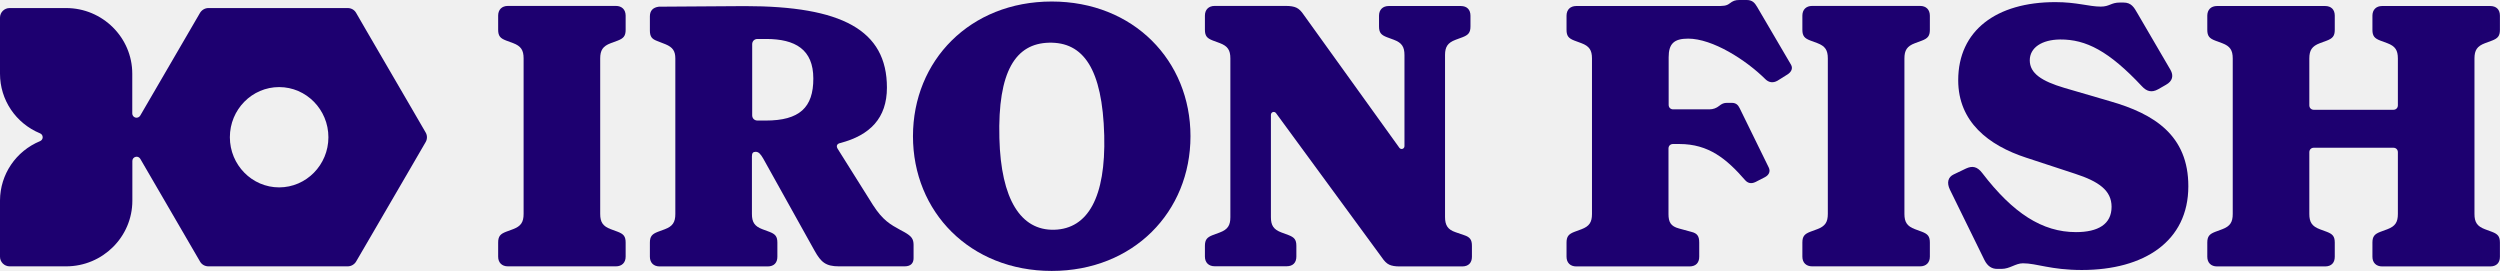
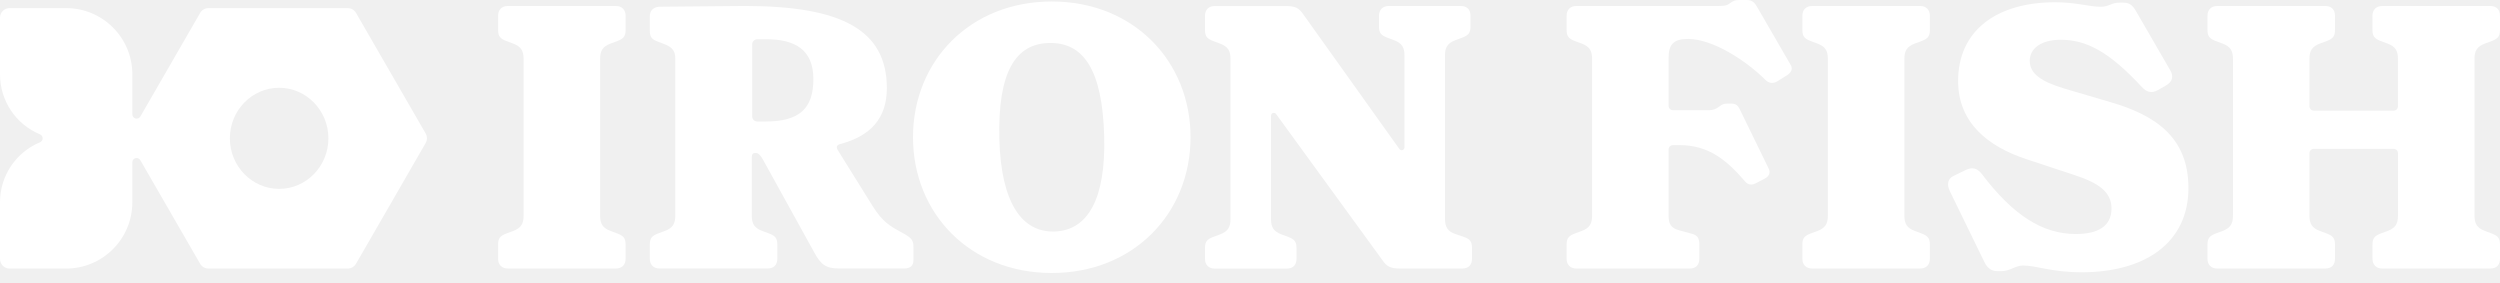
- <svg xmlns="http://www.w3.org/2000/svg" width="240" height="26" viewBox="0 0 240 26" fill="none">
-   <g clip-path="url(#clip0)">
-     <path d="M40.863 12.719L39.56 10.475L35.133 2.871L34.183 1.228C34.019 0.943 33.715 0.773 33.379 0.773H20.01C19.682 0.773 19.378 0.952 19.206 1.228L18.141 3.058L13.46 11.101C13.37 11.255 13.173 11.337 13.001 11.288C12.82 11.239 12.698 11.077 12.698 10.898V7.075C12.698 3.603 9.845 0.773 6.345 0.773H0.926C0.418 0.773 0 1.179 0 1.692V7.075C0 9.588 1.508 11.833 3.845 12.801C3.992 12.858 4.099 13.004 4.099 13.175C4.099 13.338 4 13.484 3.845 13.549C1.525 14.509 0.016 16.737 0 19.234V19.258V23.194V24.65C0 25.154 0.418 25.569 0.926 25.569H6.353C9.853 25.569 12.706 22.739 12.706 19.266V15.452C12.706 15.265 12.829 15.102 13.009 15.062C13.042 15.053 13.083 15.045 13.116 15.045C13.263 15.045 13.394 15.127 13.468 15.249L18.444 23.804L19.206 25.113C19.37 25.398 19.674 25.569 20.01 25.569H33.379C33.707 25.569 34.019 25.39 34.183 25.113L35.601 22.682L38.929 16.965L38.978 16.883L40.503 14.257L40.872 13.622C41.027 13.346 41.027 12.996 40.863 12.719ZM26.797 17.989C24.19 17.989 22.067 15.826 22.067 13.175C22.067 10.515 24.19 8.36 26.797 8.36C29.404 8.36 31.527 10.524 31.527 13.175C31.527 15.826 29.404 17.989 26.797 17.989Z" fill="#1D0070" />
-     <path d="M100.966 0.146C93.121 0.146 87.645 5.823 87.645 13.077C87.645 20.331 93.121 26.008 100.966 26.008C108.811 26.008 114.286 20.331 114.286 13.077C114.286 5.823 108.819 0.146 100.966 0.146ZM101.204 22.056C97.999 22.137 96.088 19.144 95.941 13.264C95.769 6.791 97.531 4.18 100.695 4.099C103.983 4.017 105.835 6.571 106.007 13.004C106.155 18.925 104.45 21.966 101.204 22.056Z" fill="#1D0070" />
-     <path d="M59.127 0.569H48.757C48.184 0.569 47.823 0.927 47.823 1.496V2.855C47.823 3.464 48.036 3.676 48.577 3.887L49.258 4.139C50.012 4.424 50.266 4.814 50.266 5.603V20.535C50.266 21.324 50.012 21.714 49.258 21.999L48.577 22.251C48.036 22.462 47.823 22.682 47.823 23.284V24.642C47.823 25.211 48.184 25.569 48.757 25.569H59.127C59.701 25.569 60.062 25.211 60.062 24.642V23.284C60.062 22.674 59.848 22.462 59.307 22.251L58.627 21.999C57.873 21.714 57.619 21.324 57.619 20.535V5.612C57.619 4.823 57.873 4.432 58.627 4.148L59.307 3.896C59.848 3.684 60.062 3.464 60.062 2.863V1.505C60.062 0.927 59.701 0.569 59.127 0.569Z" fill="#1D0070" />
-     <path d="M86.834 22.291L86.44 22.08C85.465 21.543 84.752 21.153 83.809 19.689L80.424 14.297C80.243 14.012 80.35 13.793 80.678 13.728C83.522 12.98 85.145 11.337 85.145 8.409C85.145 2.879 80.801 0.586 71.505 0.586L63.25 0.642C62.676 0.716 62.389 1.033 62.389 1.57V2.928C62.389 3.538 62.603 3.749 63.07 3.928L63.898 4.253C64.578 4.538 64.832 4.896 64.832 5.612V20.543C64.832 21.332 64.578 21.722 63.824 22.007L63.144 22.259C62.603 22.471 62.389 22.69 62.389 23.292V24.65C62.389 25.219 62.75 25.577 63.324 25.577H73.694C74.308 25.577 74.628 25.219 74.628 24.65V23.292C74.628 22.682 74.415 22.471 73.874 22.259L73.194 22.007C72.439 21.722 72.185 21.332 72.185 20.543V15.005C72.185 14.688 72.292 14.574 72.546 14.574C72.833 14.574 73.013 14.785 73.267 15.216L78.202 24.073C78.817 25.179 79.284 25.569 80.538 25.569H86.842C87.457 25.569 87.703 25.244 87.703 24.78V23.503C87.695 22.934 87.514 22.682 86.834 22.291ZM73.513 11.573H72.718C72.423 11.573 72.21 11.361 72.21 11.069V4.245C72.21 3.952 72.423 3.741 72.718 3.741H73.546C76.35 3.741 78.079 4.749 78.079 7.539C78.087 10.329 76.743 11.573 73.513 11.573Z" fill="#1D0070" />
-     <path d="M238.557 4.148L239.238 3.896C239.779 3.684 239.992 3.464 239.992 2.863V1.505C239.992 0.935 239.664 0.577 239.057 0.577H228.688C228.114 0.577 227.753 0.935 227.753 1.505V2.863C227.753 3.473 227.966 3.684 228.507 3.896L229.188 4.148C229.942 4.432 230.196 4.823 230.196 5.611V10.109C230.196 10.361 230.016 10.54 229.762 10.54H222.13C221.876 10.54 221.695 10.361 221.695 10.109V5.611C221.695 4.823 221.95 4.432 222.704 4.148L223.384 3.896C223.925 3.684 224.138 3.464 224.138 2.863V1.505C224.138 0.935 223.81 0.577 223.204 0.577H212.834C212.26 0.577 211.9 0.935 211.9 1.505V2.863C211.9 3.473 212.113 3.684 212.654 3.896L213.334 4.148C214.088 4.432 214.343 4.823 214.343 5.611V20.543C214.343 21.332 214.088 21.722 213.334 22.007L212.654 22.259C212.113 22.47 211.9 22.69 211.9 23.292V24.65C211.9 25.219 212.26 25.577 212.834 25.577H223.204C223.819 25.577 224.138 25.219 224.138 24.65V23.292C224.138 22.682 223.925 22.47 223.384 22.259L222.704 22.007C221.95 21.722 221.695 21.332 221.695 20.543V14.614C221.695 14.362 221.876 14.183 222.13 14.183H229.762C230.016 14.183 230.196 14.362 230.196 14.614V20.543C230.196 21.332 229.942 21.722 229.188 22.007L228.507 22.259C227.966 22.47 227.753 22.69 227.753 23.292V24.65C227.753 25.219 228.114 25.577 228.688 25.577H239.057C239.672 25.577 239.992 25.219 239.992 24.65V23.292C239.992 22.682 239.779 22.47 239.238 22.259L238.557 22.007C237.803 21.722 237.549 21.332 237.549 20.543V5.611C237.549 4.823 237.803 4.432 238.557 4.148Z" fill="#1D0070" />
-     <path d="M202.563 9.718L198.169 8.434C196.005 7.791 194.858 7.043 194.858 5.79C194.858 4.579 196.013 3.806 197.776 3.79C200.251 3.774 202.456 4.896 205.629 8.287C206.063 8.751 206.53 8.93 207.178 8.572L207.932 8.141C208.58 7.783 208.678 7.254 208.367 6.709L205.219 1.317C204.858 0.683 204.604 0.244 203.85 0.244H203.506C202.645 0.244 202.53 0.634 201.67 0.634C200.555 0.634 199.358 0.203 197.317 0.203C191.661 0.203 187.988 2.92 187.988 7.702C187.988 11.703 190.906 13.956 194.505 15.135L199.186 16.672C201.489 17.42 202.711 18.282 202.711 19.852C202.711 21.527 201.415 22.283 199.292 22.283C196.054 22.283 193.243 20.462 190.292 16.607C189.824 15.997 189.357 15.891 188.742 16.176L187.554 16.745C187.013 16.997 186.865 17.534 187.193 18.209L190.505 24.959C190.808 25.569 191.226 25.813 191.726 25.813H192.152C192.948 25.813 193.489 25.276 194.202 25.276C195.538 25.276 196.866 25.919 199.858 25.919C205.834 25.919 210.08 23.17 210.08 17.884C210.088 13.004 206.809 10.93 202.563 9.718Z" fill="#1D0070" />
-     <path d="M184.332 0.569H173.963C173.389 0.569 173.028 0.927 173.028 1.496V2.855C173.028 3.464 173.241 3.676 173.782 3.887L174.463 4.139C175.217 4.424 175.471 4.814 175.471 5.603V20.535C175.471 21.324 175.217 21.714 174.463 21.999L173.782 22.251C173.241 22.462 173.028 22.682 173.028 23.284V24.642C173.028 25.211 173.389 25.569 173.963 25.569H184.332C184.906 25.569 185.267 25.211 185.267 24.642V23.284C185.267 22.674 185.054 22.462 184.513 22.251L183.832 21.999C183.078 21.714 182.824 21.324 182.824 20.535V5.612C182.824 4.823 183.078 4.432 183.832 4.148L184.513 3.896C185.054 3.684 185.267 3.464 185.267 2.863V1.505C185.267 0.927 184.906 0.569 184.332 0.569Z" fill="#1D0070" />
-     <path d="M168.692 0.675C168.454 0.268 168.225 0 167.684 0H166.97C166.577 0 166.356 0.089 166.052 0.325C165.724 0.577 165.446 0.577 164.741 0.577H151.322C150.748 0.577 150.387 0.935 150.387 1.505V2.863C150.387 3.473 150.6 3.684 151.141 3.896L151.822 4.148C152.576 4.432 152.83 4.823 152.83 5.612V20.543C152.83 21.332 152.576 21.722 151.822 22.007L151.141 22.259C150.6 22.47 150.387 22.69 150.387 23.292V24.65C150.387 25.219 150.748 25.577 151.322 25.577H162.191C162.806 25.577 163.126 25.219 163.126 24.65V23.292C163.126 22.682 162.946 22.397 162.372 22.259L161.183 21.934C160.388 21.722 160.175 21.324 160.175 20.543V14.257C160.175 14.004 160.355 13.825 160.609 13.825H161.224C164.036 13.825 165.757 15.257 167.528 17.29C167.782 17.575 168.102 17.68 168.536 17.469L169.438 17.005C169.831 16.794 169.979 16.444 169.798 16.078L167.011 10.393C166.856 10.068 166.651 9.873 166.241 9.873H165.798C165.495 9.873 165.298 9.954 165.028 10.174C164.782 10.369 164.478 10.499 164.093 10.499H160.626C160.372 10.499 160.191 10.32 160.191 10.068V5.498C160.191 4.213 160.691 3.708 162.06 3.708C164.405 3.708 167.602 5.742 169.479 7.604C169.807 7.921 170.2 7.994 170.635 7.75L171.61 7.14C171.938 6.929 172.151 6.587 171.938 6.213L168.692 0.675Z" fill="#1D0070" />
-     <path d="M140.559 22.576L139.731 22.291C138.977 22.039 138.723 21.616 138.723 20.828V5.286C138.723 4.497 138.977 4.107 139.731 3.822L140.411 3.57C140.952 3.359 141.165 3.139 141.165 2.537V1.505C141.165 0.935 140.837 0.577 140.231 0.577H133.321C132.747 0.577 132.386 0.935 132.386 1.505V2.537C132.386 3.147 132.599 3.359 133.14 3.57L133.821 3.822C134.575 4.107 134.829 4.497 134.829 5.286V14.037C134.829 14.183 134.706 14.305 134.558 14.305C134.476 14.305 134.403 14.265 134.353 14.208L125.164 1.431C124.935 1.082 124.705 0.854 124.459 0.74C124.222 0.626 123.885 0.569 123.467 0.569H116.606C116.032 0.569 115.672 0.927 115.672 1.496V2.855C115.672 3.464 115.885 3.676 116.426 3.887L117.106 4.139C117.86 4.424 118.115 4.814 118.115 5.603V20.852C118.115 21.641 117.86 22.031 117.106 22.316L116.426 22.568C115.885 22.779 115.672 22.999 115.672 23.601V24.634C115.672 25.203 116.032 25.561 116.606 25.561H123.517C124.131 25.561 124.451 25.203 124.451 24.634V23.601C124.451 22.991 124.238 22.779 123.697 22.568L123.017 22.316C122.262 22.031 122.008 21.641 122.008 20.852V11.012C122.008 10.865 122.131 10.743 122.279 10.743C122.361 10.743 122.435 10.784 122.484 10.841L132.657 24.715C132.886 25.057 133.116 25.293 133.362 25.406C133.599 25.52 133.935 25.577 134.353 25.577H140.37C140.985 25.577 141.305 25.219 141.305 24.65V23.617C141.313 22.999 141.1 22.755 140.559 22.576Z" fill="#1D0070" />
-   </g>
-   <defs>
-     <clipPath id="clip0">
-       <rect width="240" height="26" fill="white" />
-     </clipPath>
-   </defs>
+ <svg xmlns="http://www.w3.org/2000/svg" width="186" height="21" viewBox="0 0 186 21" fill="none">
+   <path d="M31.67 9.932L30.659 8.181L27.227 2.239L26.49 0.962C26.363 0.74 26.126 0.604 25.87 0.604H15.51C15.255 0.604 15.017 0.74 14.891 0.962L14.065 2.392L10.441 8.671C10.371 8.792 10.216 8.854 10.082 8.818C9.943 8.782 9.847 8.655 9.847 8.511V5.526C9.847 2.812 7.639 0.604 4.925 0.604H0.715C0.32 0.604 0 0.924 0 1.318V5.526C0 7.489 1.169 9.244 2.977 9.997C3.096 10.046 3.173 10.162 3.173 10.288V10.291C3.173 10.42 3.096 10.534 2.977 10.585C1.179 11.333 0.01 13.077 0 15.027C0 15.03 0 15.048 0 15.051V18.126V19.266C0 19.661 0.32 19.981 0.715 19.981H4.922C7.636 19.981 9.845 17.773 9.845 15.059V12.074C9.845 11.929 9.943 11.803 10.079 11.767C10.105 11.759 10.133 11.756 10.162 11.756C10.275 11.756 10.381 11.818 10.438 11.916L14.297 18.598L14.888 19.622C15.015 19.844 15.252 19.981 15.507 19.981H25.868C26.123 19.981 26.361 19.844 26.487 19.622L27.584 17.724L30.161 13.258L30.197 13.193L31.381 11.142L31.665 10.65C31.796 10.428 31.796 10.154 31.67 9.932ZM20.768 14.052C18.748 14.052 17.102 12.365 17.102 10.291C17.102 8.217 18.745 6.53 20.768 6.53C22.788 6.53 24.433 8.217 24.433 10.291C24.433 12.365 22.788 14.052 20.768 14.052Z" fill="white" />
+   <path d="M78.251 0.111C72.168 0.111 67.927 4.548 67.927 10.211C67.927 15.876 72.168 20.311 78.251 20.311C84.335 20.311 88.576 15.874 88.576 10.211C88.576 4.548 84.335 0.111 78.251 0.111ZM78.435 17.225C75.953 17.29 74.472 14.953 74.353 10.361C74.222 5.304 75.587 3.263 78.035 3.199C80.581 3.132 82.02 5.131 82.152 10.157C82.273 14.78 80.947 17.161 78.435 17.225Z" fill="white" />
+   <path d="M45.82 0.446H37.784C37.338 0.446 37.059 0.725 37.059 1.171V2.232C37.059 2.706 37.227 2.874 37.645 3.042L38.174 3.238C38.759 3.46 38.955 3.767 38.955 4.381V16.044C38.955 16.658 38.759 16.965 38.174 17.187L37.645 17.383C37.227 17.55 37.059 17.718 37.059 18.193V19.253C37.059 19.7 37.338 19.978 37.784 19.978H45.82C46.267 19.978 46.545 19.7 46.545 19.253V18.193C46.545 17.718 46.378 17.55 45.96 17.383L45.431 17.187C44.845 16.965 44.649 16.658 44.649 16.044V4.381C44.649 3.767 44.845 3.46 45.431 3.238L45.96 3.042C46.378 2.874 46.545 2.706 46.545 2.232V1.171C46.545 0.725 46.267 0.446 45.82 0.446Z" fill="white" />
+   <path d="M67.295 17.411L66.988 17.244C66.234 16.826 65.677 16.519 64.95 15.373L62.326 11.16C62.187 10.936 62.269 10.771 62.522 10.714C64.725 10.129 65.982 8.844 65.982 6.555C65.982 2.234 62.612 0.444 55.412 0.444L49.017 0.501C48.571 0.557 48.346 0.808 48.346 1.226V2.286C48.346 2.761 48.514 2.928 48.875 3.068L49.517 3.318C50.046 3.542 50.242 3.821 50.242 4.378V16.041C50.242 16.655 50.046 16.962 49.461 17.184L48.932 17.38C48.514 17.548 48.346 17.716 48.346 18.19V19.251C48.346 19.697 48.625 19.976 49.071 19.976H57.107C57.582 19.976 57.832 19.697 57.832 19.251V18.19C57.832 17.716 57.664 17.548 57.246 17.38L56.715 17.184C56.129 16.962 55.933 16.655 55.933 16.041V11.715C55.933 11.465 56.016 11.38 56.212 11.38C56.436 11.38 56.576 11.547 56.769 11.883L60.592 18.802C61.067 19.666 61.428 19.973 62.406 19.973H67.29C67.764 19.973 67.96 19.723 67.96 19.359V18.356C67.966 17.914 67.826 17.718 67.295 17.411ZM56.97 9.04H56.356C56.127 9.04 55.962 8.875 55.962 8.645V3.315C55.962 3.086 56.127 2.92 56.356 2.92H57.001C59.171 2.92 60.515 3.707 60.515 5.89C60.515 8.07 59.475 9.04 56.97 9.04Z" fill="white" />
+   <path d="M184.883 3.238L185.412 3.042C185.83 2.874 185.998 2.706 185.998 2.232V1.171C185.998 0.725 185.747 0.446 185.273 0.446H177.237C176.79 0.446 176.512 0.725 176.512 1.171V2.232C176.512 2.706 176.679 2.874 177.097 3.042L177.626 3.238C178.212 3.46 178.408 3.767 178.408 4.381V7.897C178.408 8.093 178.268 8.232 178.072 8.232H172.159C171.963 8.232 171.824 8.093 171.824 7.897V4.381C171.824 3.767 172.02 3.46 172.606 3.238L173.137 3.042C173.555 2.874 173.723 2.706 173.723 2.232V1.171C173.723 0.725 173.473 0.446 172.998 0.446H164.962C164.515 0.446 164.237 0.725 164.237 1.171V2.232C164.237 2.706 164.405 2.874 164.822 3.042L165.351 3.238C165.937 3.46 166.133 3.767 166.133 4.381V16.044C166.133 16.658 165.937 16.965 165.351 17.187L164.822 17.383C164.405 17.55 164.237 17.718 164.237 18.193V19.253C164.237 19.7 164.515 19.978 164.962 19.978H172.998C173.473 19.978 173.723 19.7 173.723 19.253V18.193C173.723 17.718 173.555 17.55 173.137 17.383L172.606 17.187C172.02 16.965 171.824 16.658 171.824 16.044V11.411C171.824 11.214 171.963 11.075 172.159 11.075H178.075C178.271 11.075 178.41 11.214 178.41 11.411V16.044C178.41 16.658 178.214 16.965 177.629 17.187L177.1 17.383C176.682 17.55 176.514 17.718 176.514 18.193V19.253C176.514 19.7 176.793 19.978 177.239 19.978H185.275C185.75 19.978 186 19.7 186 19.253V18.193C186 17.718 185.833 17.55 185.415 17.383L184.886 17.187C184.3 16.965 184.104 16.658 184.104 16.044V4.381C184.101 3.767 184.298 3.46 184.883 3.238Z" fill="white" />
+   <path d="M156.985 7.59L153.58 6.586C151.905 6.083 151.013 5.498 151.013 4.522C151.013 3.573 151.905 2.969 153.273 2.959C155.192 2.944 156.902 3.823 159.356 6.475C159.691 6.839 160.052 6.978 160.555 6.7L161.141 6.364C161.644 6.086 161.719 5.67 161.476 5.247L159.038 1.035C158.757 0.537 158.564 0.196 157.978 0.196H157.71C157.039 0.196 156.956 0.503 156.286 0.503C155.422 0.503 154.493 0.168 152.909 0.168C148.528 0.168 145.683 2.288 145.683 6.027C145.683 9.151 147.943 10.91 150.734 11.831L154.361 13.031C156.146 13.616 157.096 14.287 157.096 15.515C157.096 16.826 156.092 17.411 154.446 17.411C151.936 17.411 149.759 15.987 147.47 12.974C147.107 12.499 146.746 12.417 146.271 12.639L145.35 13.085C144.932 13.281 144.813 13.701 145.071 14.228L147.641 19.501C147.873 19.976 148.198 20.172 148.59 20.172H148.923C149.537 20.172 149.955 19.754 150.515 19.754C151.547 19.754 152.579 20.257 154.895 20.257C159.526 20.257 162.82 18.108 162.82 13.98C162.818 10.157 160.277 8.539 156.985 7.59Z" fill="white" />
+   <path d="M142.858 0.446H134.822C134.375 0.446 134.097 0.725 134.097 1.171V2.232C134.097 2.706 134.264 2.874 134.682 3.042L135.211 3.238C135.797 3.46 135.993 3.767 135.993 4.381V16.044C135.993 16.658 135.797 16.965 135.211 17.187L134.682 17.383C134.264 17.55 134.097 17.718 134.097 18.193V19.253C134.097 19.7 134.375 19.978 134.822 19.978H142.858C143.304 19.978 143.583 19.7 143.583 19.253V18.193C143.583 17.718 143.415 17.55 142.997 17.383L142.468 17.187C141.883 16.965 141.687 16.658 141.687 16.044V4.381C141.687 3.767 141.883 3.46 142.468 3.238L142.997 3.042C143.415 2.874 143.583 2.706 143.583 2.232V1.171C143.583 0.725 143.304 0.446 142.858 0.446Z" fill="white" />
+   <path d="M130.737 0.531C130.552 0.209 130.374 0 129.956 0H129.401C129.094 0 128.924 0.072 128.692 0.253C128.439 0.446 128.22 0.446 127.673 0.446H117.281C116.835 0.446 116.556 0.725 116.556 1.171V2.232C116.556 2.706 116.724 2.874 117.142 3.042L117.671 3.238C118.256 3.46 118.452 3.767 118.452 4.381V16.044C118.452 16.658 118.256 16.965 117.671 17.187L117.142 17.383C116.724 17.55 116.556 17.718 116.556 18.193V19.253C116.556 19.7 116.835 19.978 117.281 19.978H125.707C126.181 19.978 126.432 19.7 126.432 19.253V18.193C126.432 17.718 126.292 17.496 125.846 17.383L124.925 17.133C124.311 16.965 124.143 16.658 124.143 16.044V11.132C124.143 10.936 124.283 10.797 124.479 10.797H124.953C127.131 10.797 128.47 11.914 129.837 13.503C130.033 13.727 130.283 13.81 130.619 13.642L131.315 13.278C131.622 13.111 131.736 12.842 131.594 12.553L129.432 8.116C129.308 7.863 129.153 7.709 128.834 7.709H128.49C128.256 7.709 128.106 7.773 127.892 7.943C127.698 8.093 127.464 8.199 127.164 8.199H124.479C124.283 8.199 124.143 8.059 124.143 7.863V4.293C124.143 3.289 124.533 2.897 125.593 2.897C127.407 2.897 129.891 4.489 131.341 5.939C131.591 6.189 131.898 6.246 132.234 6.05L132.987 5.575C133.237 5.407 133.408 5.144 133.237 4.85L130.737 0.531Z" fill="white" />
+   <path d="M108.93 17.636L108.288 17.414C107.702 17.218 107.506 16.882 107.506 16.268V4.13C107.506 3.516 107.702 3.209 108.288 2.987L108.819 2.791C109.237 2.624 109.405 2.456 109.405 1.981V1.171C109.405 0.725 109.155 0.446 108.68 0.446H103.322C102.876 0.446 102.597 0.725 102.597 1.171V1.981C102.597 2.456 102.765 2.624 103.183 2.791L103.711 2.987C104.297 3.209 104.493 3.516 104.493 4.13V10.967C104.493 11.083 104.4 11.176 104.284 11.176C104.22 11.176 104.163 11.145 104.124 11.098L97.001 1.117C96.823 0.846 96.643 0.668 96.457 0.58C96.271 0.493 96.016 0.449 95.691 0.449H90.376C89.93 0.449 89.651 0.727 89.651 1.174V2.234C89.651 2.709 89.819 2.876 90.237 3.044L90.766 3.24C91.352 3.462 91.548 3.769 91.548 4.383V16.297C91.548 16.911 91.352 17.218 90.766 17.442L90.237 17.638C89.819 17.806 89.651 17.974 89.651 18.448V19.258C89.651 19.705 89.93 19.983 90.376 19.983H95.735C96.209 19.983 96.46 19.705 96.46 19.258V18.448C96.46 17.974 96.292 17.806 95.874 17.638L95.345 17.442C94.759 17.218 94.563 16.911 94.563 16.297V8.604C94.563 8.488 94.656 8.395 94.772 8.395C94.837 8.395 94.896 8.426 94.932 8.472L102.819 19.31C102.994 19.581 103.177 19.759 103.363 19.847C103.549 19.934 103.804 19.978 104.129 19.978H108.791C109.266 19.978 109.516 19.7 109.516 19.253V18.443C109.516 17.968 109.348 17.775 108.93 17.636Z" fill="white" />
</svg>
